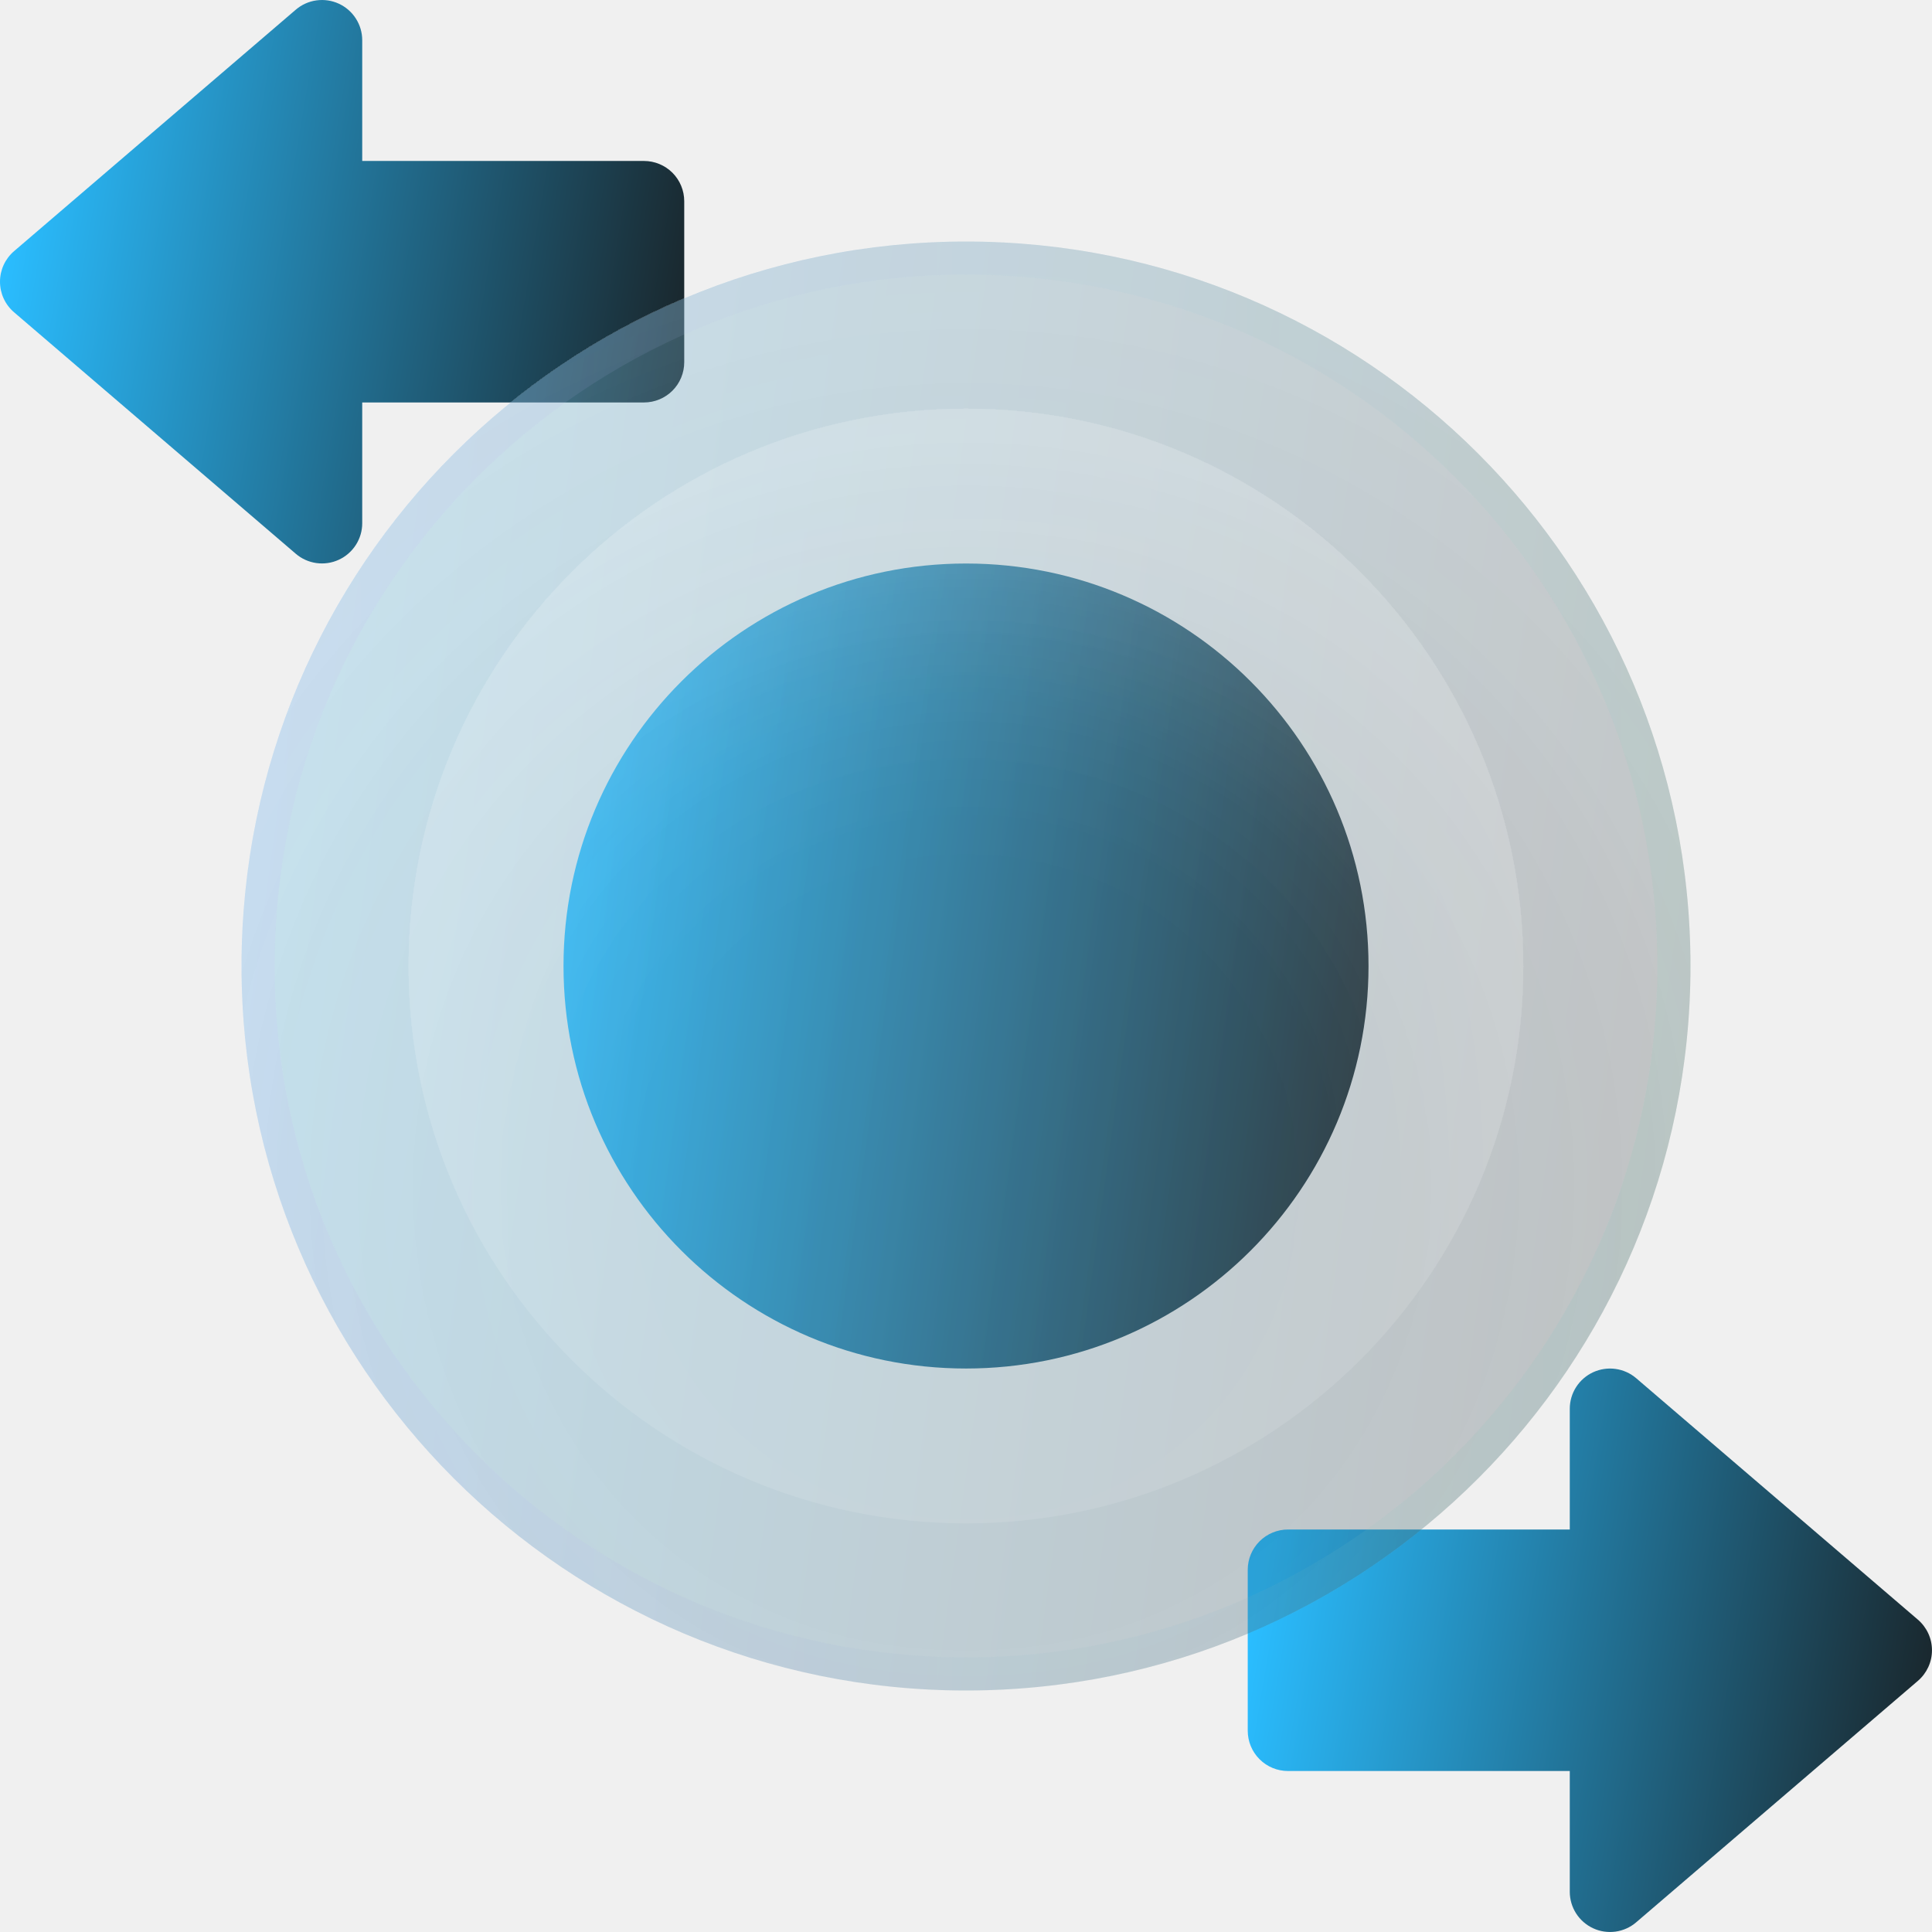
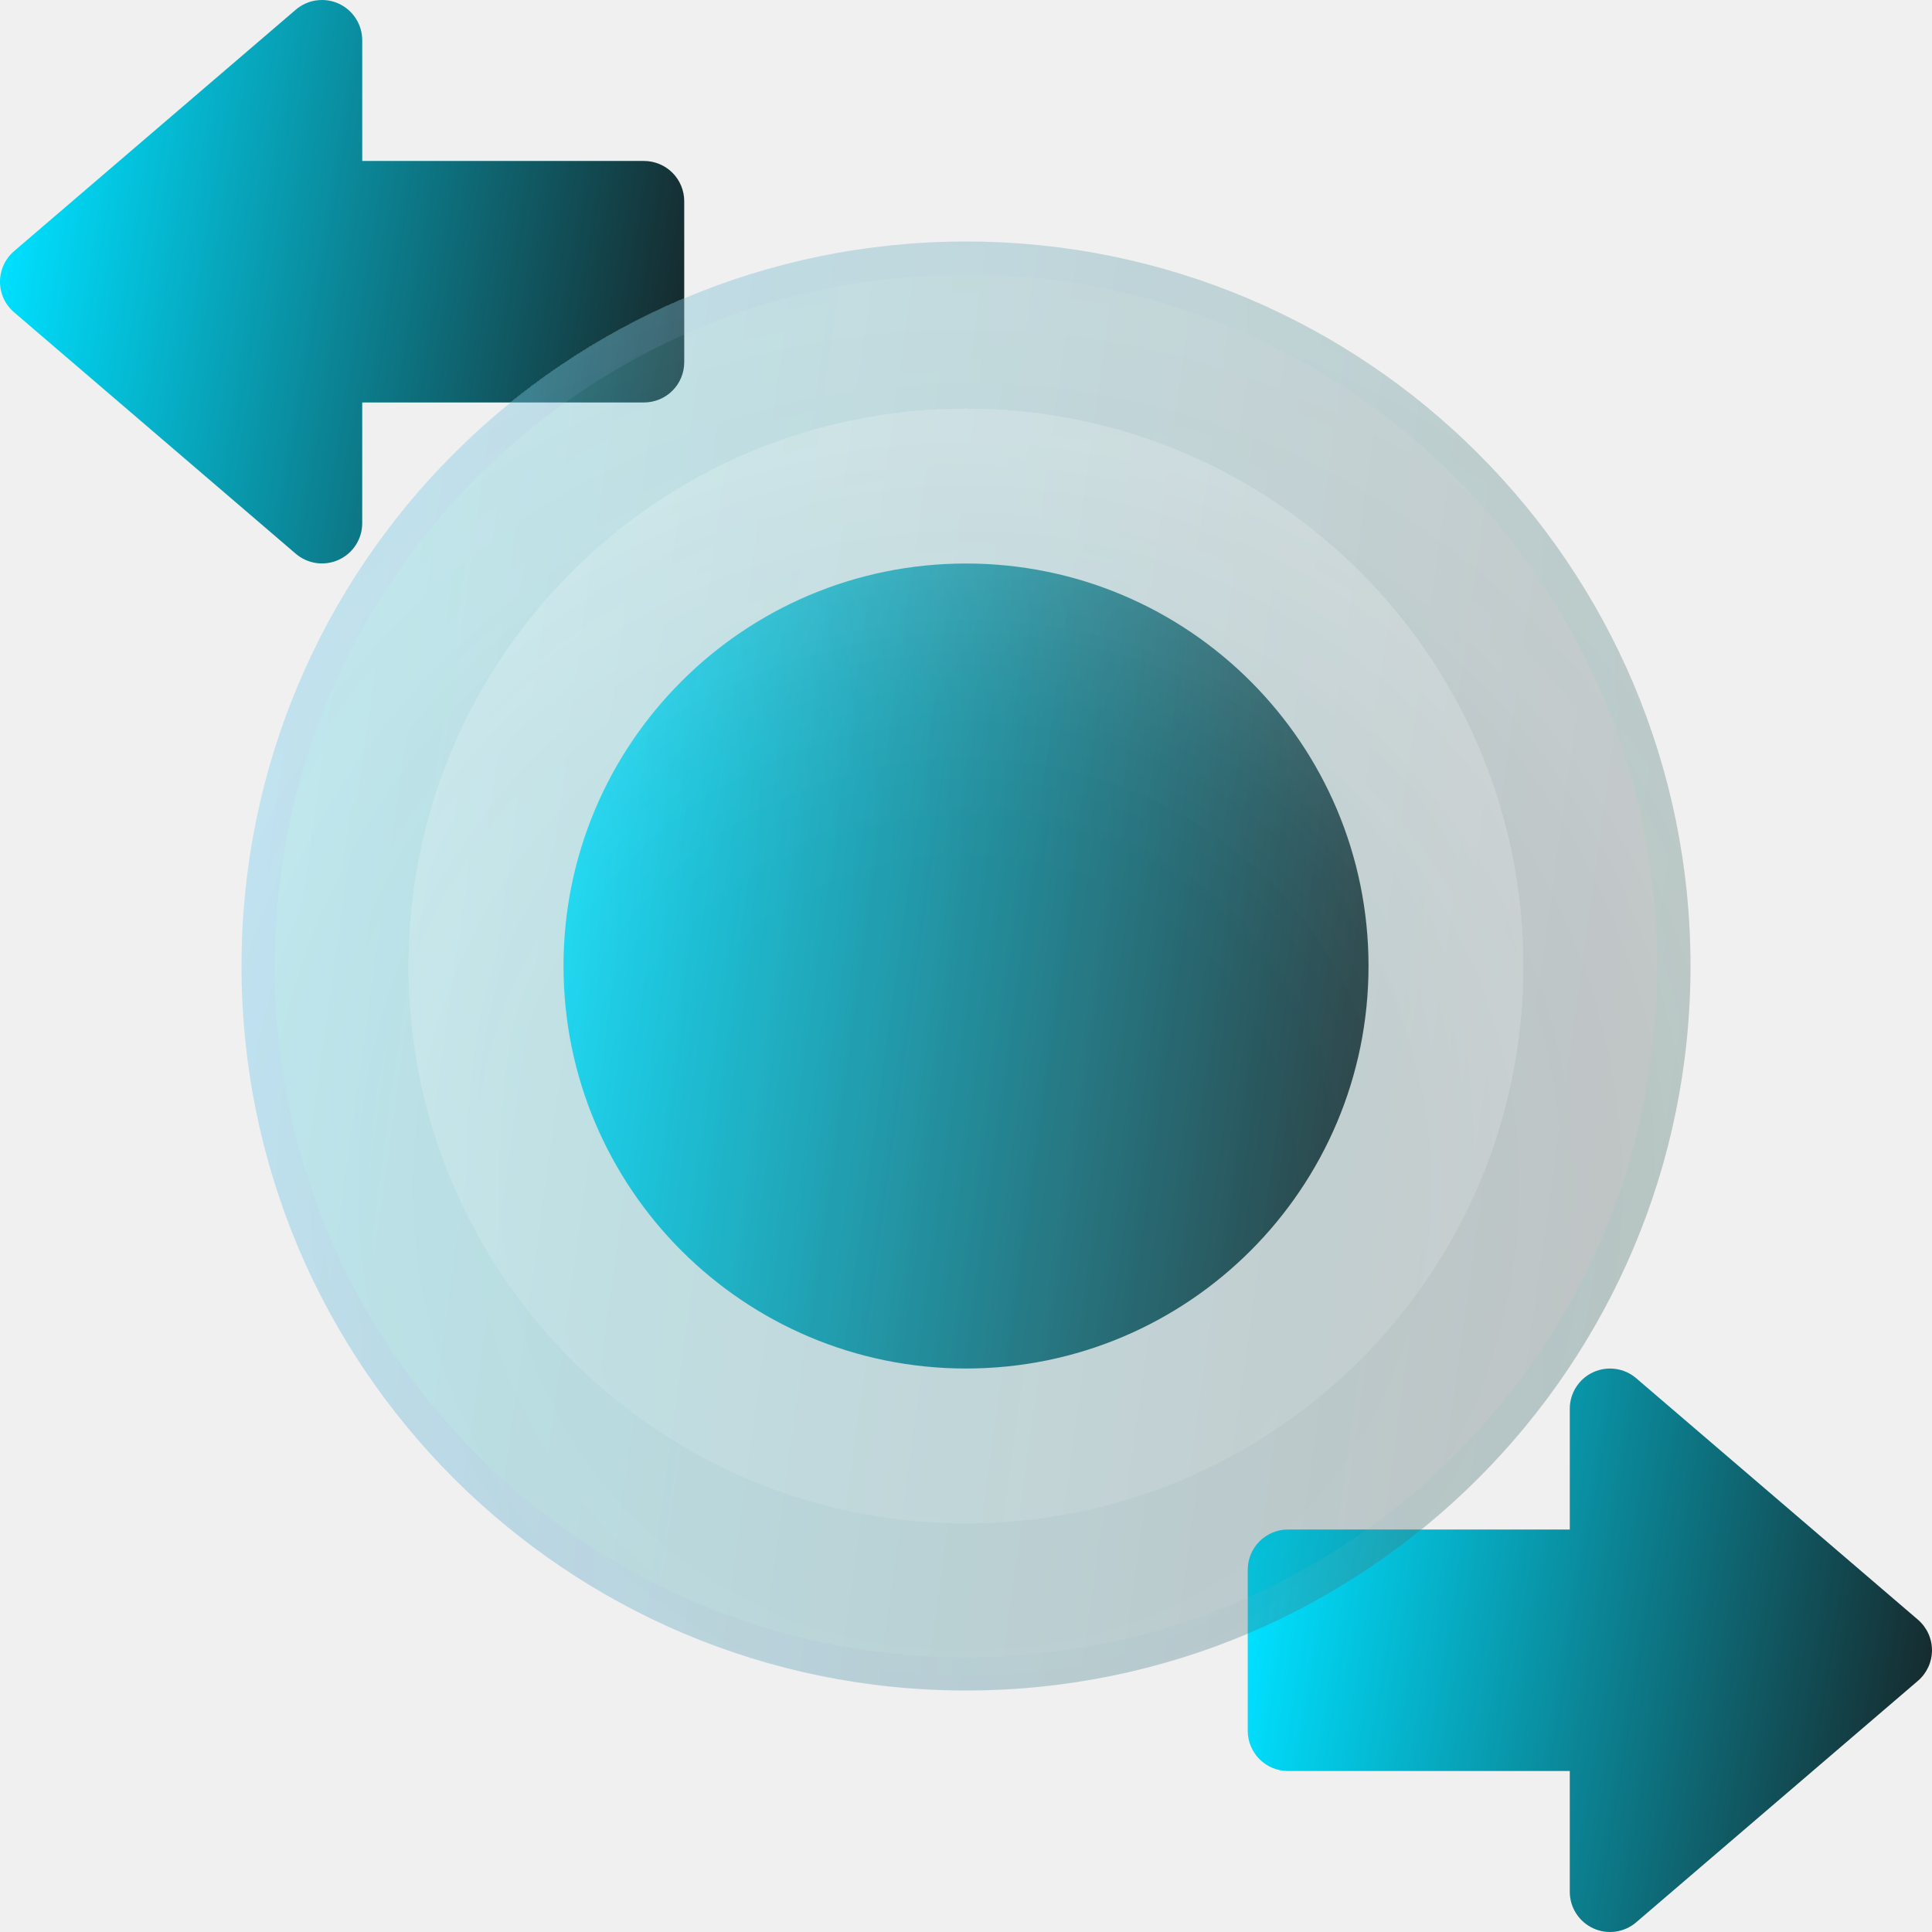
<svg xmlns="http://www.w3.org/2000/svg" width="70" height="70" viewBox="0 0 70 70" fill="none">
  <path d="M35.001 49.584C43.055 49.584 49.584 43.055 49.584 35.001C49.584 26.946 43.055 20.417 35.001 20.417C26.946 20.417 20.417 26.946 20.417 35.001C20.417 43.055 26.946 49.584 35.001 49.584Z" fill="url(#paint0_linear_704_150)" />
  <path d="M23.333 5.832H13.124V1.457C13.124 1.178 13.044 0.906 12.893 0.671C12.743 0.436 12.528 0.25 12.275 0.133C12.022 0.017 11.741 -0.024 11.465 0.014C11.189 0.052 10.929 0.169 10.718 0.35L0.509 9.1C0.349 9.237 0.221 9.407 0.133 9.598C0.045 9.789 0 9.997 0 10.207C0 10.418 0.045 10.625 0.133 10.816C0.221 11.008 0.349 11.177 0.509 11.314L10.718 20.065C10.929 20.246 11.189 20.362 11.465 20.401C11.741 20.439 12.022 20.398 12.275 20.281C12.528 20.165 12.743 19.978 12.893 19.744C13.044 19.509 13.124 19.236 13.124 18.958V14.582H23.333C23.719 14.582 24.09 14.429 24.364 14.155C24.637 13.882 24.791 13.511 24.791 13.124V7.291C24.791 6.904 24.637 6.533 24.364 6.259C24.09 5.986 23.719 5.832 23.333 5.832Z" fill="url(#paint1_linear_704_150)" />
  <path d="M69.491 58.685L59.282 49.935C59.07 49.754 58.811 49.637 58.535 49.599C58.259 49.56 57.978 49.602 57.724 49.718C57.471 49.835 57.257 50.021 57.106 50.256C56.956 50.49 56.876 50.763 56.876 51.042V55.417H46.667C46.28 55.417 45.909 55.571 45.636 55.844C45.362 56.118 45.208 56.489 45.208 56.875V62.709C45.208 63.096 45.362 63.467 45.636 63.74C45.909 64.014 46.28 64.167 46.667 64.167H56.876V68.542C56.876 68.821 56.956 69.094 57.106 69.328C57.257 69.563 57.471 69.749 57.724 69.866C57.978 69.983 58.259 70.024 58.535 69.986C58.811 69.947 59.07 69.831 59.282 69.649L69.491 60.899C69.65 60.762 69.778 60.592 69.866 60.401C69.954 60.21 69.999 60.002 69.999 59.792C69.999 59.582 69.954 59.374 69.866 59.183C69.778 58.992 69.65 58.822 69.491 58.685Z" fill="url(#paint2_linear_704_150)" />
  <g filter="url(#filter0_bi_704_150)">
    <path d="M35 61.25C49.498 61.25 61.25 49.498 61.25 35C61.25 20.503 49.498 8.75 35 8.75C20.503 8.75 8.75 20.503 8.75 35C8.75 49.498 20.503 61.25 35 61.25Z" fill="#1D1D1D" fill-opacity="0.05" />
    <path d="M35 61.25C49.498 61.25 61.25 49.498 61.25 35C61.25 20.503 49.498 8.75 35 8.75C20.503 8.75 8.75 20.503 8.75 35C8.75 49.498 20.503 61.25 35 61.25Z" fill="url(#paint3_linear_704_150)" fill-opacity="0.2" />
    <path d="M60.65 35C60.65 49.166 49.166 60.65 35 60.65C20.834 60.65 9.35 49.166 9.35 35C9.35 20.834 20.834 9.35 35 9.35C49.166 9.35 60.65 20.834 60.65 35Z" stroke="url(#paint4_linear_704_150)" stroke-opacity="0.1" stroke-width="1.2" />
  </g>
  <g filter="url(#filter1_i_704_150)">
    <path d="M34.998 55.194C46.15 55.194 55.19 46.154 55.19 35.002C55.19 23.85 46.15 14.81 34.998 14.81C23.846 14.81 14.806 23.85 14.806 35.002C14.806 46.154 23.846 55.194 34.998 55.194Z" fill="white" fill-opacity="0.1" />
  </g>
  <defs>
    <filter id="filter0_bi_704_150" x="-15.25" y="-15.25" width="100.5" height="100.5" filterUnits="userSpaceOnUse" color-interpolation-filters="sRGB">
      <feFlood flood-opacity="0" result="BackgroundImageFix" />
      <feGaussianBlur in="BackgroundImageFix" stdDeviation="12" />
      <feComposite in2="SourceAlpha" operator="in" result="effect1_backgroundBlur_704_150" />
      <feBlend mode="normal" in="SourceGraphic" in2="effect1_backgroundBlur_704_150" result="shape" />
      <feColorMatrix in="SourceAlpha" type="matrix" values="0 0 0 0 0 0 0 0 0 0 0 0 0 0 0 0 0 0 127 0" result="hardAlpha" />
      <feOffset dy="8" />
      <feGaussianBlur stdDeviation="6" />
      <feComposite in2="hardAlpha" operator="arithmetic" k2="-1" k3="1" />
      <feColorMatrix type="matrix" values="0 0 0 0 1 0 0 0 0 1 0 0 0 0 1 0 0 0 0.15 0" />
      <feBlend mode="normal" in2="shape" result="effect2_innerShadow_704_150" />
    </filter>
    <filter id="filter1_i_704_150" x="14.806" y="14.81" width="40.385" height="48.385" filterUnits="userSpaceOnUse" color-interpolation-filters="sRGB">
      <feFlood flood-opacity="0" result="BackgroundImageFix" />
      <feBlend mode="normal" in="SourceGraphic" in2="BackgroundImageFix" result="shape" />
      <feColorMatrix in="SourceAlpha" type="matrix" values="0 0 0 0 0 0 0 0 0 0 0 0 0 0 0 0 0 0 127 0" result="hardAlpha" />
      <feOffset dy="8" />
      <feGaussianBlur stdDeviation="4" />
      <feComposite in2="hardAlpha" operator="arithmetic" k2="-1" k3="1" />
      <feColorMatrix type="matrix" values="0 0 0 0 1 0 0 0 0 1 0 0 0 0 1 0 0 0 0.1 0" />
      <feBlend mode="normal" in2="shape" result="effect1_innerShadow_704_150" />
    </filter>
    <linearGradient id="paint0_linear_704_150" x1="21.632" y1="26.25" x2="53.427" y2="30.666" gradientUnits="userSpaceOnUse">
-       <stop stop-color="#2ABDFF" />
+       <stop stop-color="#00e0ff" />
      <stop offset="1" stop-color="#181818" />
    </linearGradient>
    <linearGradient id="paint1_linear_704_150" x1="1.033" y1="4.083" x2="27.817" y2="8.6" gradientUnits="userSpaceOnUse">
-       <stop stop-color="#2ABDFF" />
+       <stop stop-color="#00e0ff" />
      <stop offset="1" stop-color="#181818" />
    </linearGradient>
    <linearGradient id="paint2_linear_704_150" x1="46.241" y1="53.668" x2="73.025" y2="58.185" gradientUnits="userSpaceOnUse">
-       <stop stop-color="#2ABDFF" />
+       <stop stop-color="#00e0ff" />
      <stop offset="1" stop-color="#181818" />
    </linearGradient>
    <linearGradient id="paint3_linear_704_150" x1="10.938" y1="19.25" x2="68.167" y2="27.198" gradientUnits="userSpaceOnUse">
-       <stop stop-color="#2ABDFF" />
+       <stop stop-color="#00e0ff" />
      <stop offset="1" stop-color="#181818" />
    </linearGradient>
    <linearGradient id="paint4_linear_704_150" x1="10.391" y1="11.136" x2="61.25" y2="11.136" gradientUnits="userSpaceOnUse">
      <stop stop-color="#C8A6FF" />
      <stop offset="1" stop-color="#69CFB5" />
    </linearGradient>
  </defs>
</svg>
